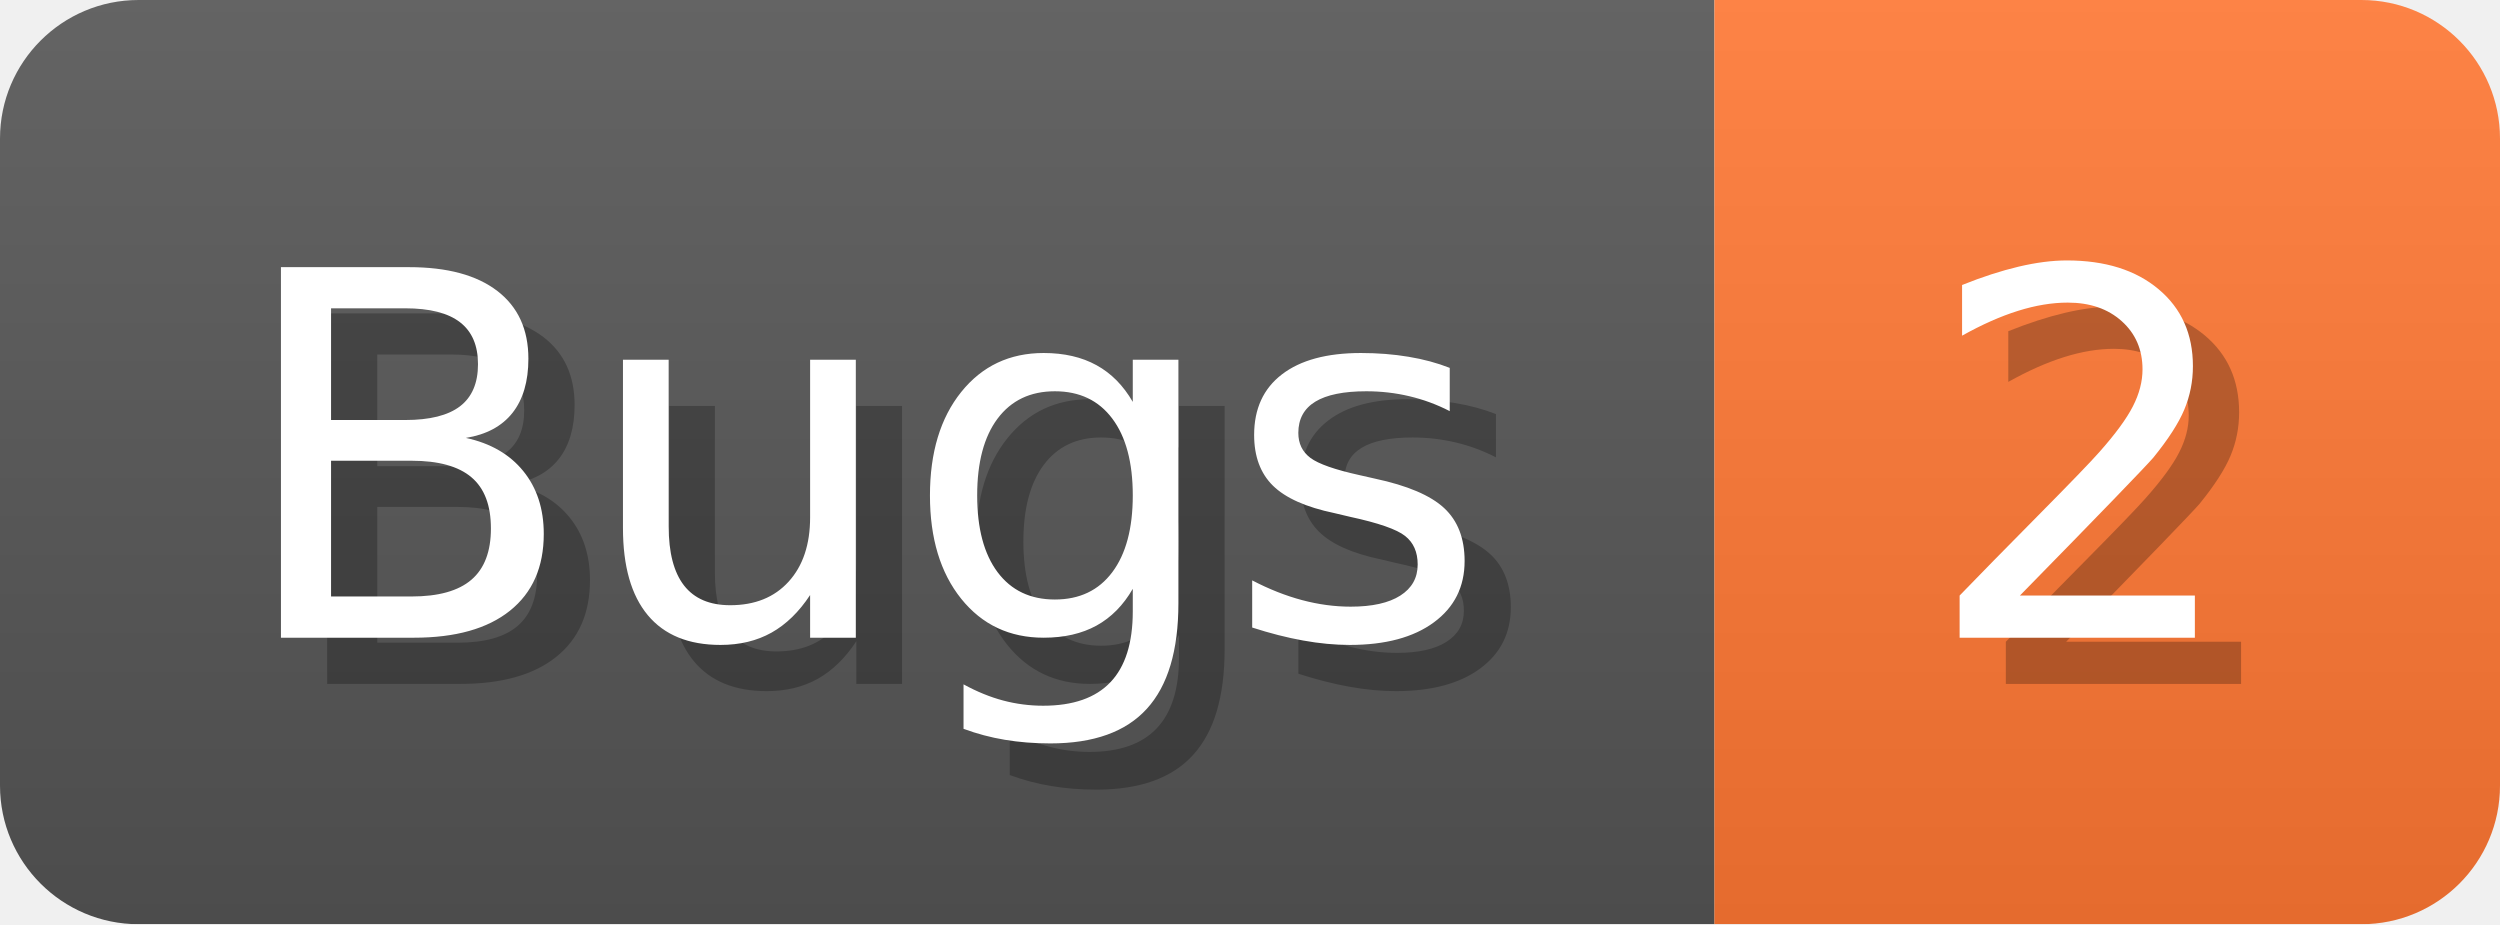
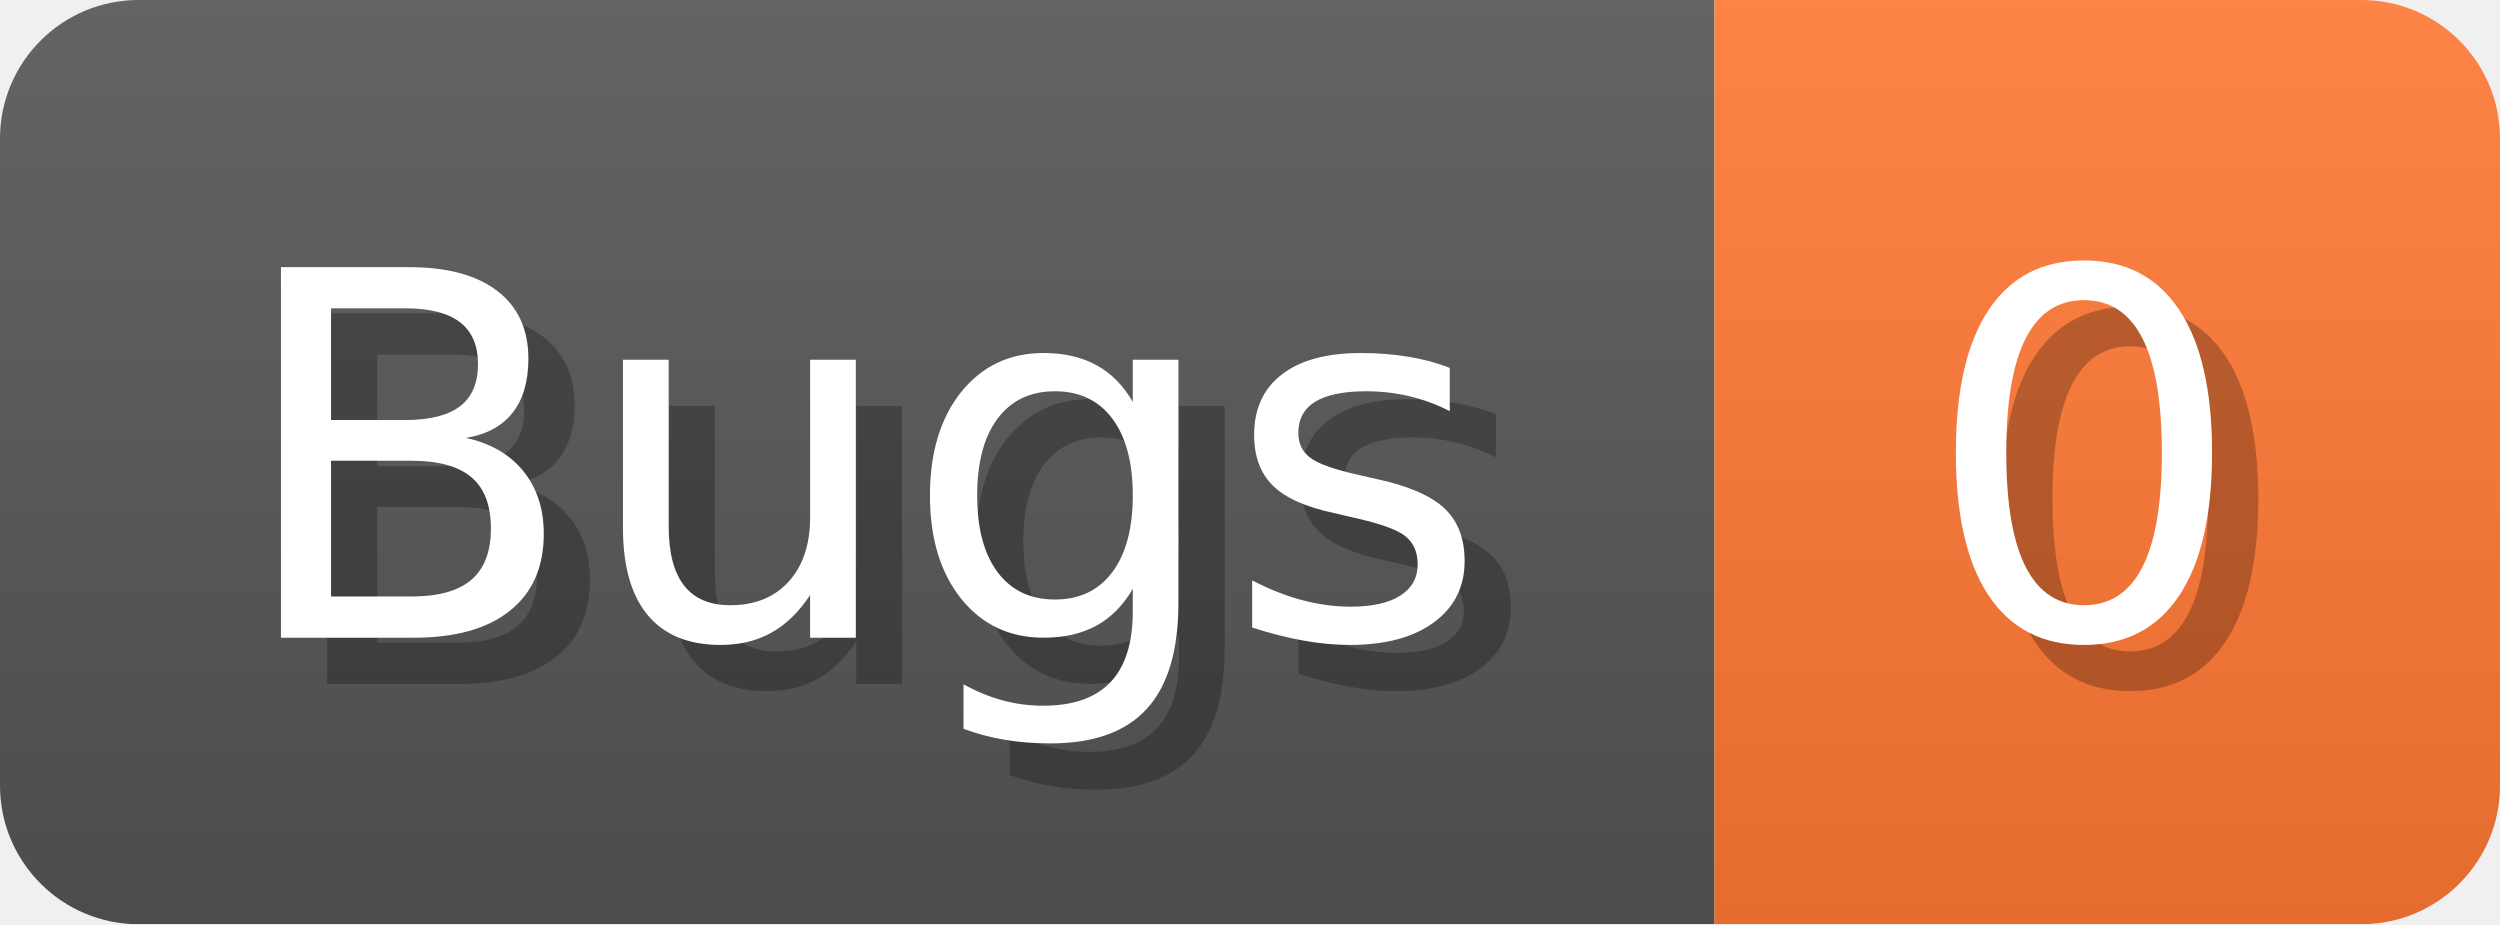
- <svg xmlns="http://www.w3.org/2000/svg" width="54.1" height="20" viewBox="0 0 541 200" role="img" aria-label="Bugs: 2">
+ <svg xmlns="http://www.w3.org/2000/svg" width="54.1" height="20" viewBox="0 0 541 200" role="img" aria-label="Bugs: 0">
  <linearGradient id="a" x2="0" y2="100%">
    <stop offset="0" stop-opacity=".1" stop-color="#EEE" />
    <stop offset="1" stop-opacity=".1" />
  </linearGradient>
  <mask id="m">
    <rect width="541" height="200" rx="30" fill="#FFF" />
  </mask>
  <g mask="url(#m)">
    <rect width="371" height="200" fill="#555" />
    <rect width="170" height="200" fill="#F73" x="371" />
    <rect width="541" height="200" fill="url(#a)" />
  </g>
  <g aria-hidden="true" fill="#fff" text-anchor="start" font-family="Verdana,DejaVu Sans,sans-serif" font-size="110">
    <text x="60" y="148" textLength="271" fill="#000" opacity="0.25">Bugs</text>
    <text x="50" y="138" textLength="271">Bugs</text>
-     <text x="426" y="148" textLength="70" fill="#000" opacity="0.25">2</text>
-     <text x="416" y="138" textLength="70">2</text>
+     <text x="426" y="148" textLength="70" fill="#000" opacity="0.25">0</text>
+     <text x="416" y="138" textLength="70">0</text>
  </g>
</svg>
